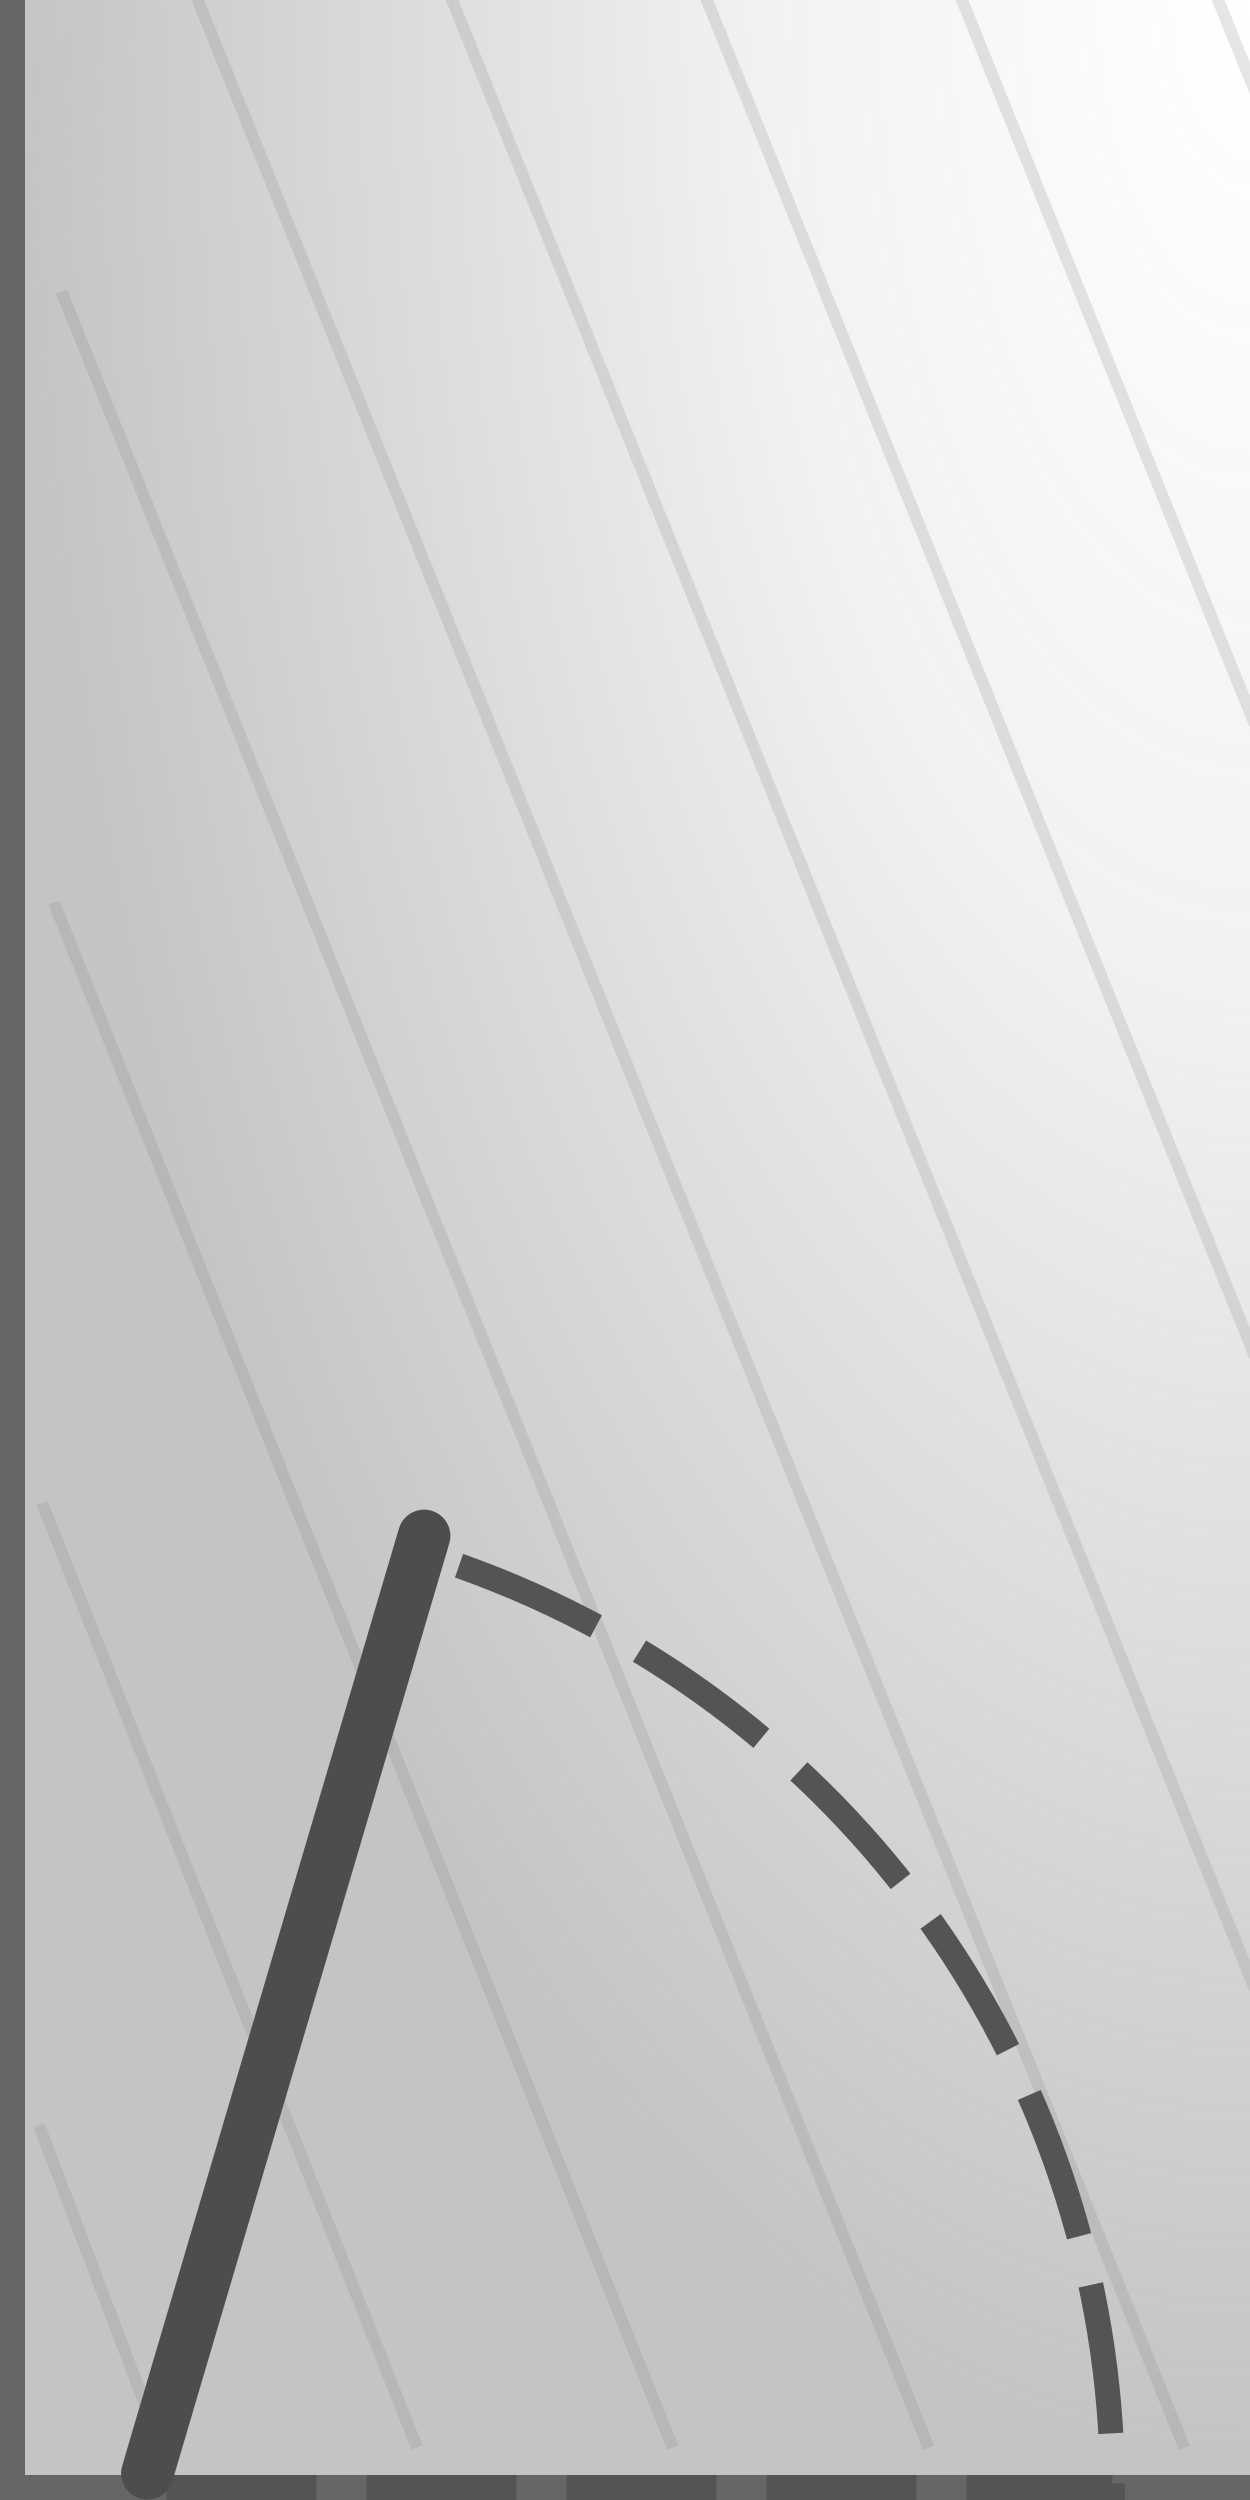
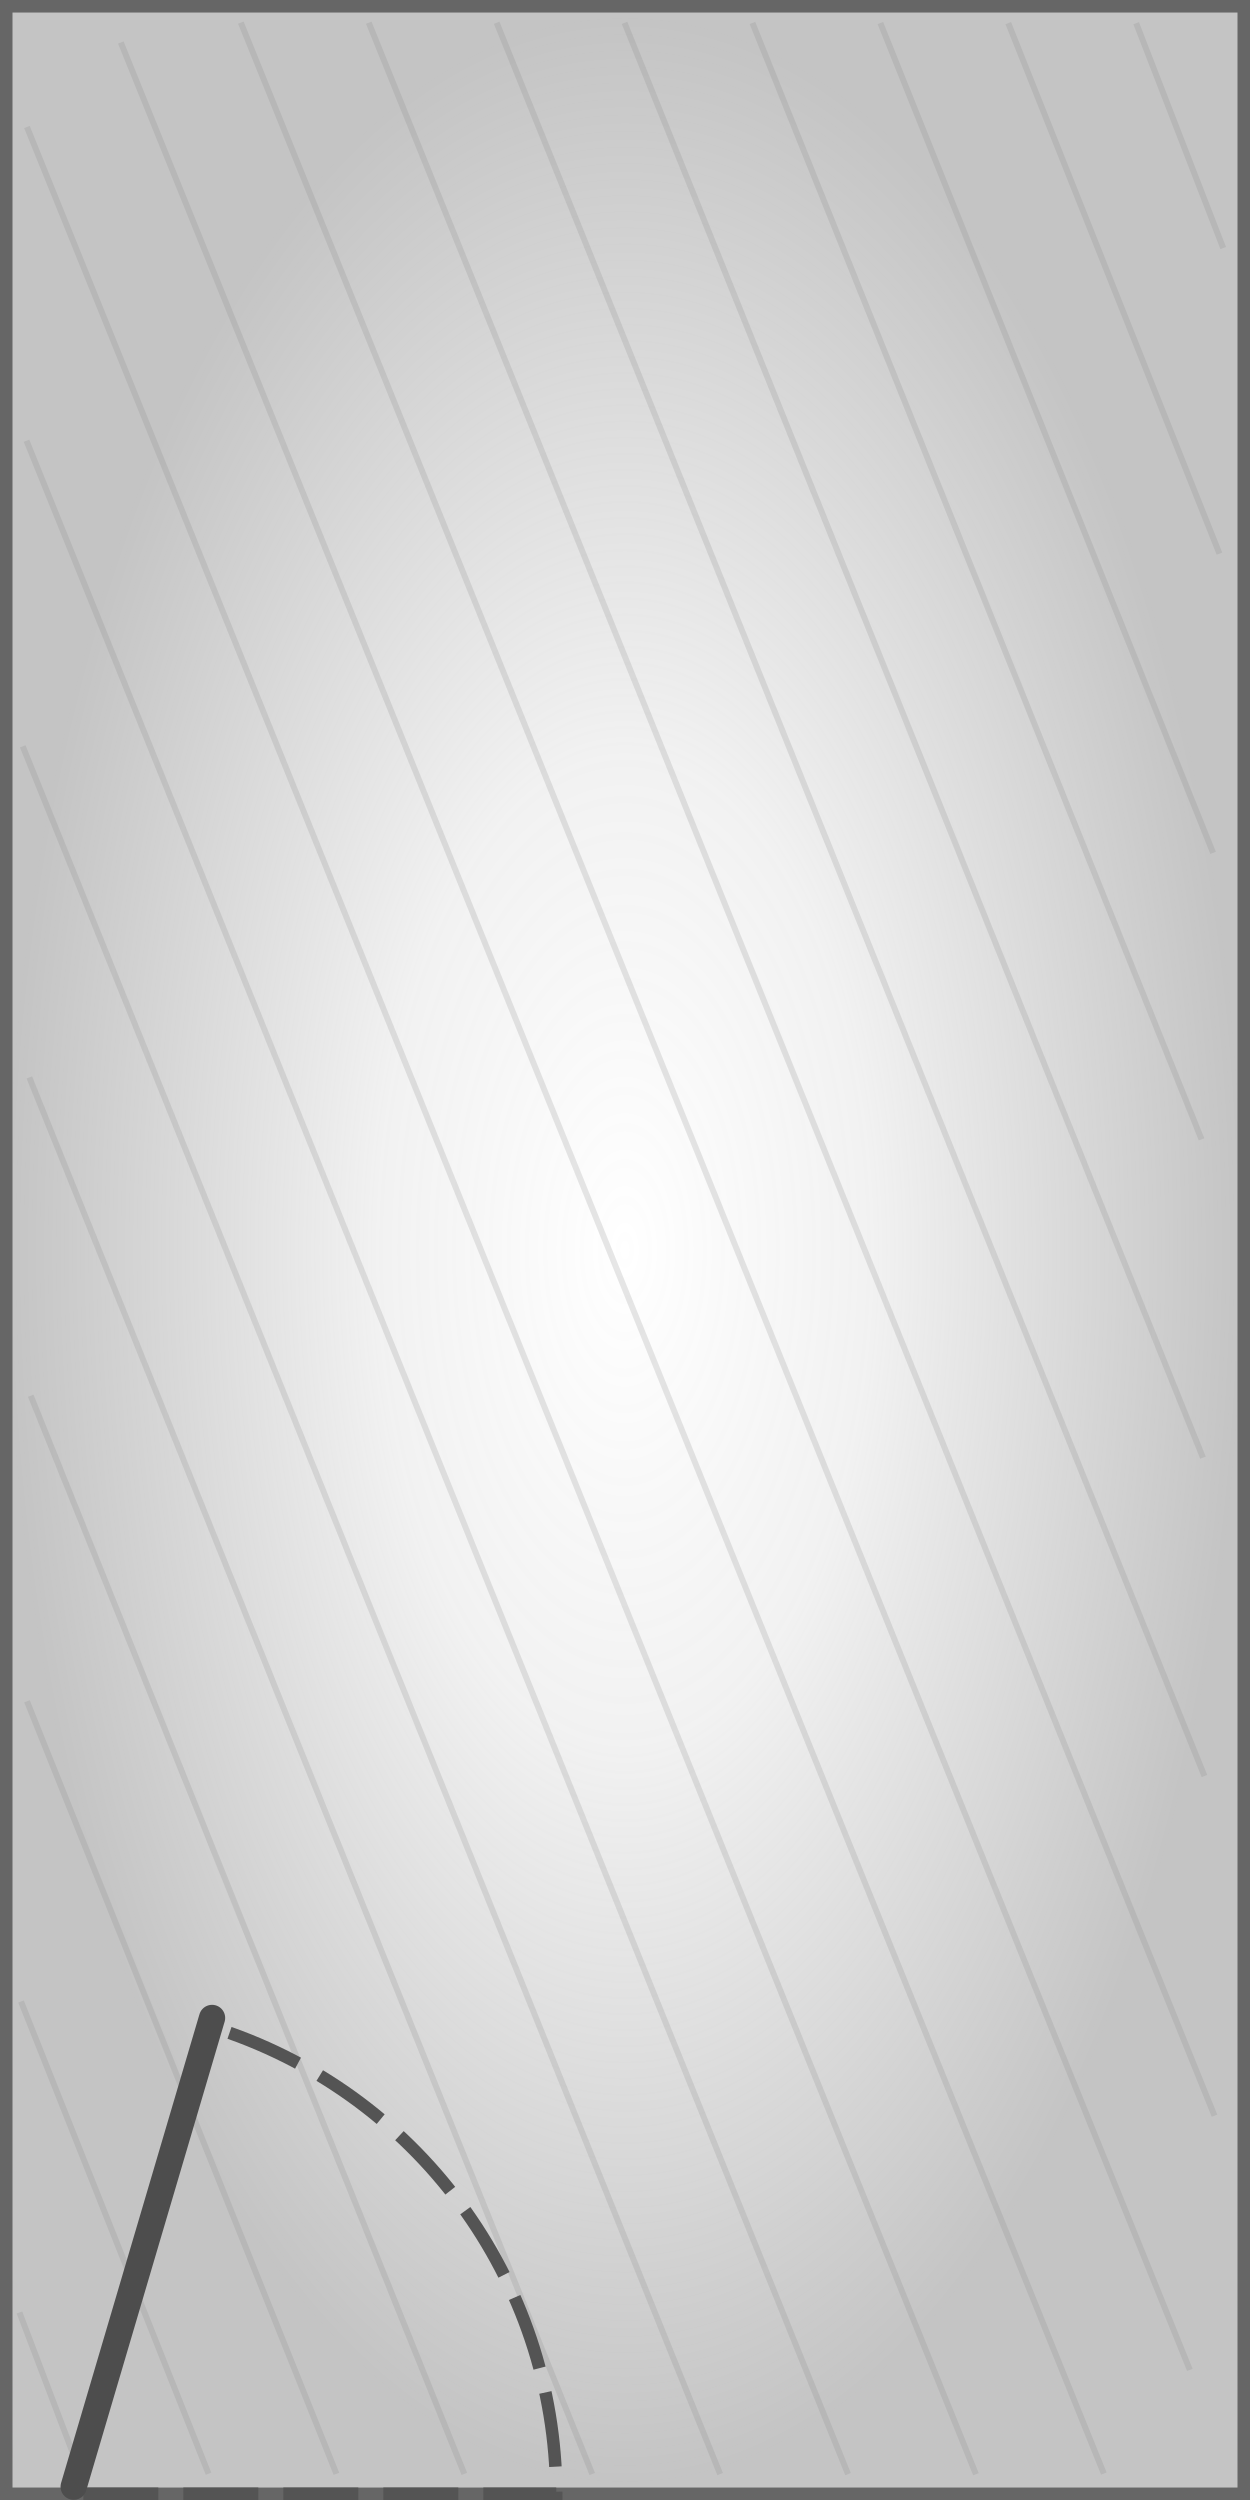
- <svg xmlns="http://www.w3.org/2000/svg" xmlns:ns1="http://www.openswatchbook.org/uri/2009/osb" xmlns:xlink="http://www.w3.org/1999/xlink" width="100" height="200" viewBox="0 0 100 200" id="svg4415" version="1.1">
+ <svg xmlns="http://www.w3.org/2000/svg" xmlns:ns1="http://www.openswatchbook.org/uri/2009/osb" xmlns:xlink="http://www.w3.org/1999/xlink" width="200" height="400" viewBox="0 0 200 400" id="svg4415" version="1.1">
  <defs id="defs4417">
    <linearGradient id="linearGradient7248-8">
      <stop id="stop7258" offset="0" style="stop-color:#808080;stop-opacity:0" />
      <stop style="stop-color:#808080;stop-opacity:0.106" offset="0.4" id="stop7262" />
      <stop id="stop7260" offset="1" style="stop-color:#808080;stop-opacity:0.465" />
    </linearGradient>
    <linearGradient id="linearGradient6606" ns1:paint="solid">
      <stop style="stop-color:#b58e1a;stop-opacity:1;" offset="0" id="stop6608" />
    </linearGradient>
    <radialGradient xlink:href="#linearGradient7248-8" id="radialGradient7254" cx="200" cy="852.362" fx="200" fy="852.362" r="200" gradientUnits="userSpaceOnUse" gradientTransform="matrix(0.9856896,0,0,0.4939216,-1049.5,-321.0001)" />
  </defs>
-   <g id="layer1" transform="translate(0,-852.3622)">
+   <g id="layer1" transform="translate(0,-652.3622)">
    <rect style="opacity:1;fill:#ffffff;fill-opacity:1;stroke:none;stroke-width:4.2;stroke-linecap:round;stroke-linejoin:miter;stroke-miterlimit:4;stroke-dasharray:none;stroke-dashoffset:0;stroke-opacity:1" id="rect4232" width="400" height="200" x="-1052.362" y="2.6171874e-006" transform="matrix(0,-1,1,0,0,0)" />
    <g id="g4189" transform="matrix(2.04854,0,0,2.016284,-2.907077,-1065.095)">
      <path id="path6724-0" d="m 96.957,871.475 -6.798,-17.841" style="opacity:0.1;fill:none;fill-rule:evenodd;stroke:#000000;stroke-width:0.467px;stroke-linecap:butt;stroke-linejoin:miter;stroke-opacity:1" />
      <path id="path6724-4" d="m 96.167,919.469 -25.988,-65.848" style="opacity:0.1;fill:none;fill-rule:evenodd;stroke:#000000;stroke-width:0.467px;stroke-linecap:butt;stroke-linejoin:miter;stroke-opacity:1" />
      <path id="path6724-3-54" d="m 96.663,895.725 -16.494,-42.097" style="opacity:0.1;fill:none;fill-rule:evenodd;stroke:#000000;stroke-width:0.467px;stroke-linecap:butt;stroke-linejoin:miter;stroke-opacity:1" />
      <path id="path6724-0-1" d="M 95.377,967.464 50.199,853.608" style="opacity:0.1;fill:none;fill-rule:evenodd;stroke:#000000;stroke-width:0.467px;stroke-linecap:butt;stroke-linejoin:miter;stroke-opacity:1" />
      <path id="path6724-3-5-2" d="m 95.266,942.204 -35.078,-88.589" style="opacity:0.1;fill:none;fill-rule:evenodd;stroke:#000000;stroke-width:0.467px;stroke-linecap:butt;stroke-linejoin:miter;stroke-opacity:1" />
      <path id="path6724-2" d="M 96.277,1019.683 30.22,853.595" style="opacity:0.1;fill:none;fill-rule:evenodd;stroke:#000000;stroke-width:0.467px;stroke-linecap:butt;stroke-linejoin:miter;stroke-opacity:1" />
      <path id="path6724-3-1" d="M 95.491,992.726 40.211,853.6" style="opacity:0.1;fill:none;fill-rule:evenodd;stroke:#000000;stroke-width:0.467px;stroke-linecap:butt;stroke-linejoin:miter;stroke-opacity:1" />
      <path id="path6724-0-0" d="M 87.634,1048.078 10.855,855.166" style="opacity:0.1;fill:none;fill-rule:evenodd;stroke:#000000;stroke-width:0.467px;stroke-linecap:butt;stroke-linejoin:miter;stroke-opacity:1" />
      <path id="path6724-3-5-3" d="M 94.35,1039.852 20.229,853.589" style="opacity:0.1;fill:none;fill-rule:evenodd;stroke:#000000;stroke-width:0.467px;stroke-linecap:butt;stroke-linejoin:miter;stroke-opacity:1" />
      <path id="path6724-0-3-5" d="M 67.655,1048.126 3.489,886.768" style="opacity:0.1;fill:none;fill-rule:evenodd;stroke:#000000;stroke-width:0.467px;stroke-linecap:butt;stroke-linejoin:miter;stroke-opacity:1" />
      <path id="path6724-3-5-1-0" d="M 77.644,1048.132 3.523,861.87" style="opacity:0.1;fill:none;fill-rule:evenodd;stroke:#000000;stroke-width:0.467px;stroke-linecap:butt;stroke-linejoin:miter;stroke-opacity:1" />
      <path id="path6724-4-8-7" d="M 47.676,1048.113 3.709,937.289" style="opacity:0.1;fill:none;fill-rule:evenodd;stroke:#000000;stroke-width:0.467px;stroke-linecap:butt;stroke-linejoin:miter;stroke-opacity:1" />
      <path id="path6724-3-54-8-6" d="M 57.665,1048.12 3.195,911.018" style="opacity:0.1;fill:none;fill-rule:evenodd;stroke:#000000;stroke-width:0.467px;stroke-linecap:butt;stroke-linejoin:miter;stroke-opacity:1" />
      <path id="path6724-0-1-63-1" d="M 27.696,1048.1 3.526,986.799" style="opacity:0.1;fill:none;fill-rule:evenodd;stroke:#000000;stroke-width:0.467px;stroke-linecap:butt;stroke-linejoin:miter;stroke-opacity:1" />
      <path id="path6724-3-5-2-4-0" d="M 37.686,1048.106 3.82,962.549" style="opacity:0.1;fill:none;fill-rule:evenodd;stroke:#000000;stroke-width:0.467px;stroke-linecap:butt;stroke-linejoin:miter;stroke-opacity:1" />
      <path id="path6724-2-3-7" d="M 7.716,1048.087 2.938,1035.299" style="opacity:0.1;fill:none;fill-rule:evenodd;stroke:#000000;stroke-width:0.467px;stroke-linecap:butt;stroke-linejoin:miter;stroke-opacity:1" />
      <path id="path6724-3-1-8-3" d="M 17.706,1048.093 3.06,1010.62" style="opacity:0.1;fill:none;fill-rule:evenodd;stroke:#000000;stroke-width:0.467px;stroke-linecap:butt;stroke-linejoin:miter;stroke-opacity:1" />
    </g>
    <rect style="opacity:1;fill:url(#radialGradient7254);fill-opacity:1;stroke:#666666;stroke-width:2;stroke-miterlimit:4;stroke-dasharray:none;stroke-opacity:1" id="rect5146" width="398" height="198" x="-1051.362" y="1" transform="matrix(0,-1,1,0,0,0)" />
    <g id="g4185">
      <path id="path7264" d="m 33.79,976.647 -22.446,74.716 77.653,0 a 78.459,78.46 0 0 0 -55.207,-74.716 z" style="opacity:1;fill:none;fill-opacity:0.106;stroke:#545454;stroke-width:2;stroke-miterlimit:4;stroke-dasharray:12, 4;stroke-dashoffset:0;stroke-opacity:1" />
      <path id="path7274" d="m 11.786,1050.234 22.143,-75" style="fill:none;fill-rule:evenodd;stroke:#4d4d4d;stroke-width:4.2;stroke-linecap:round;stroke-linejoin:miter;stroke-miterlimit:4;stroke-dasharray:none;stroke-opacity:1" />
    </g>
  </g>
</svg>
